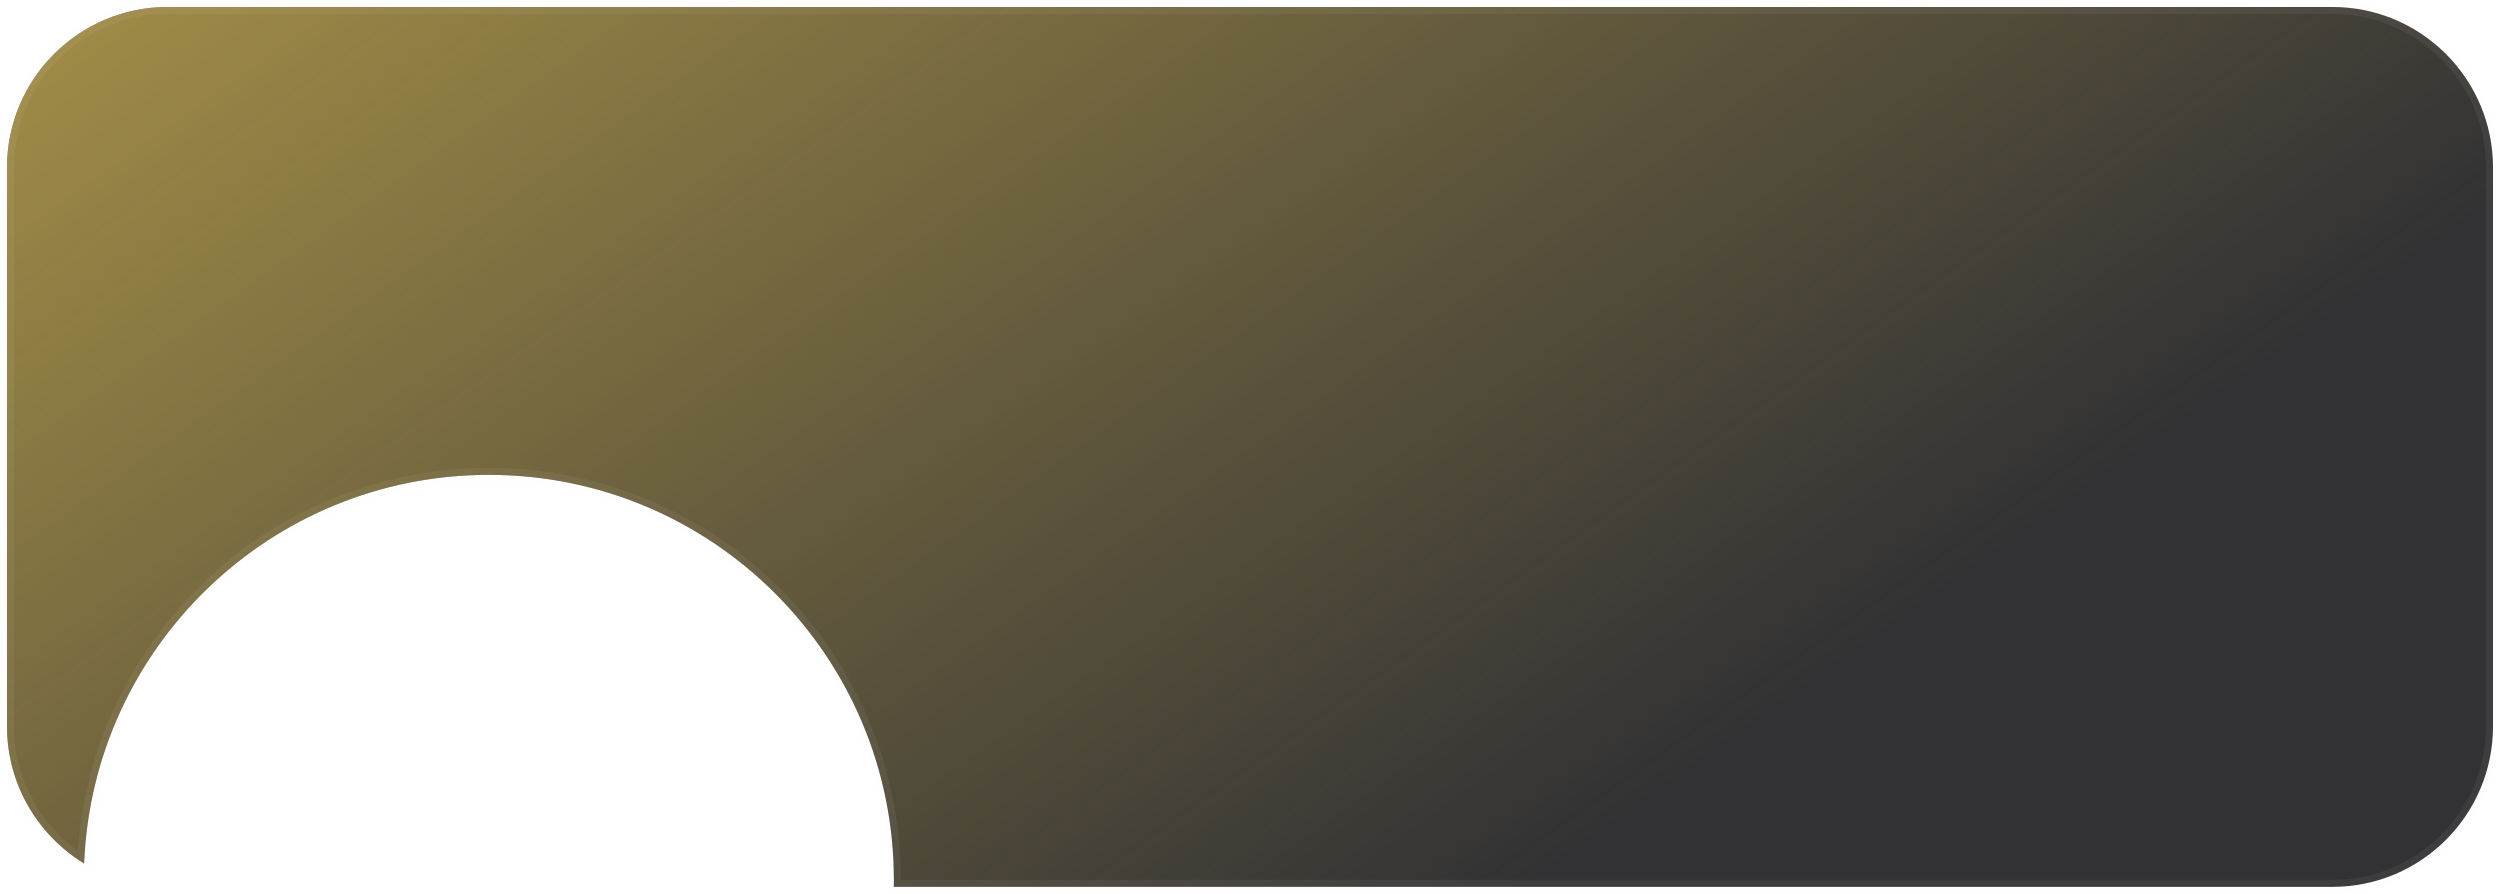
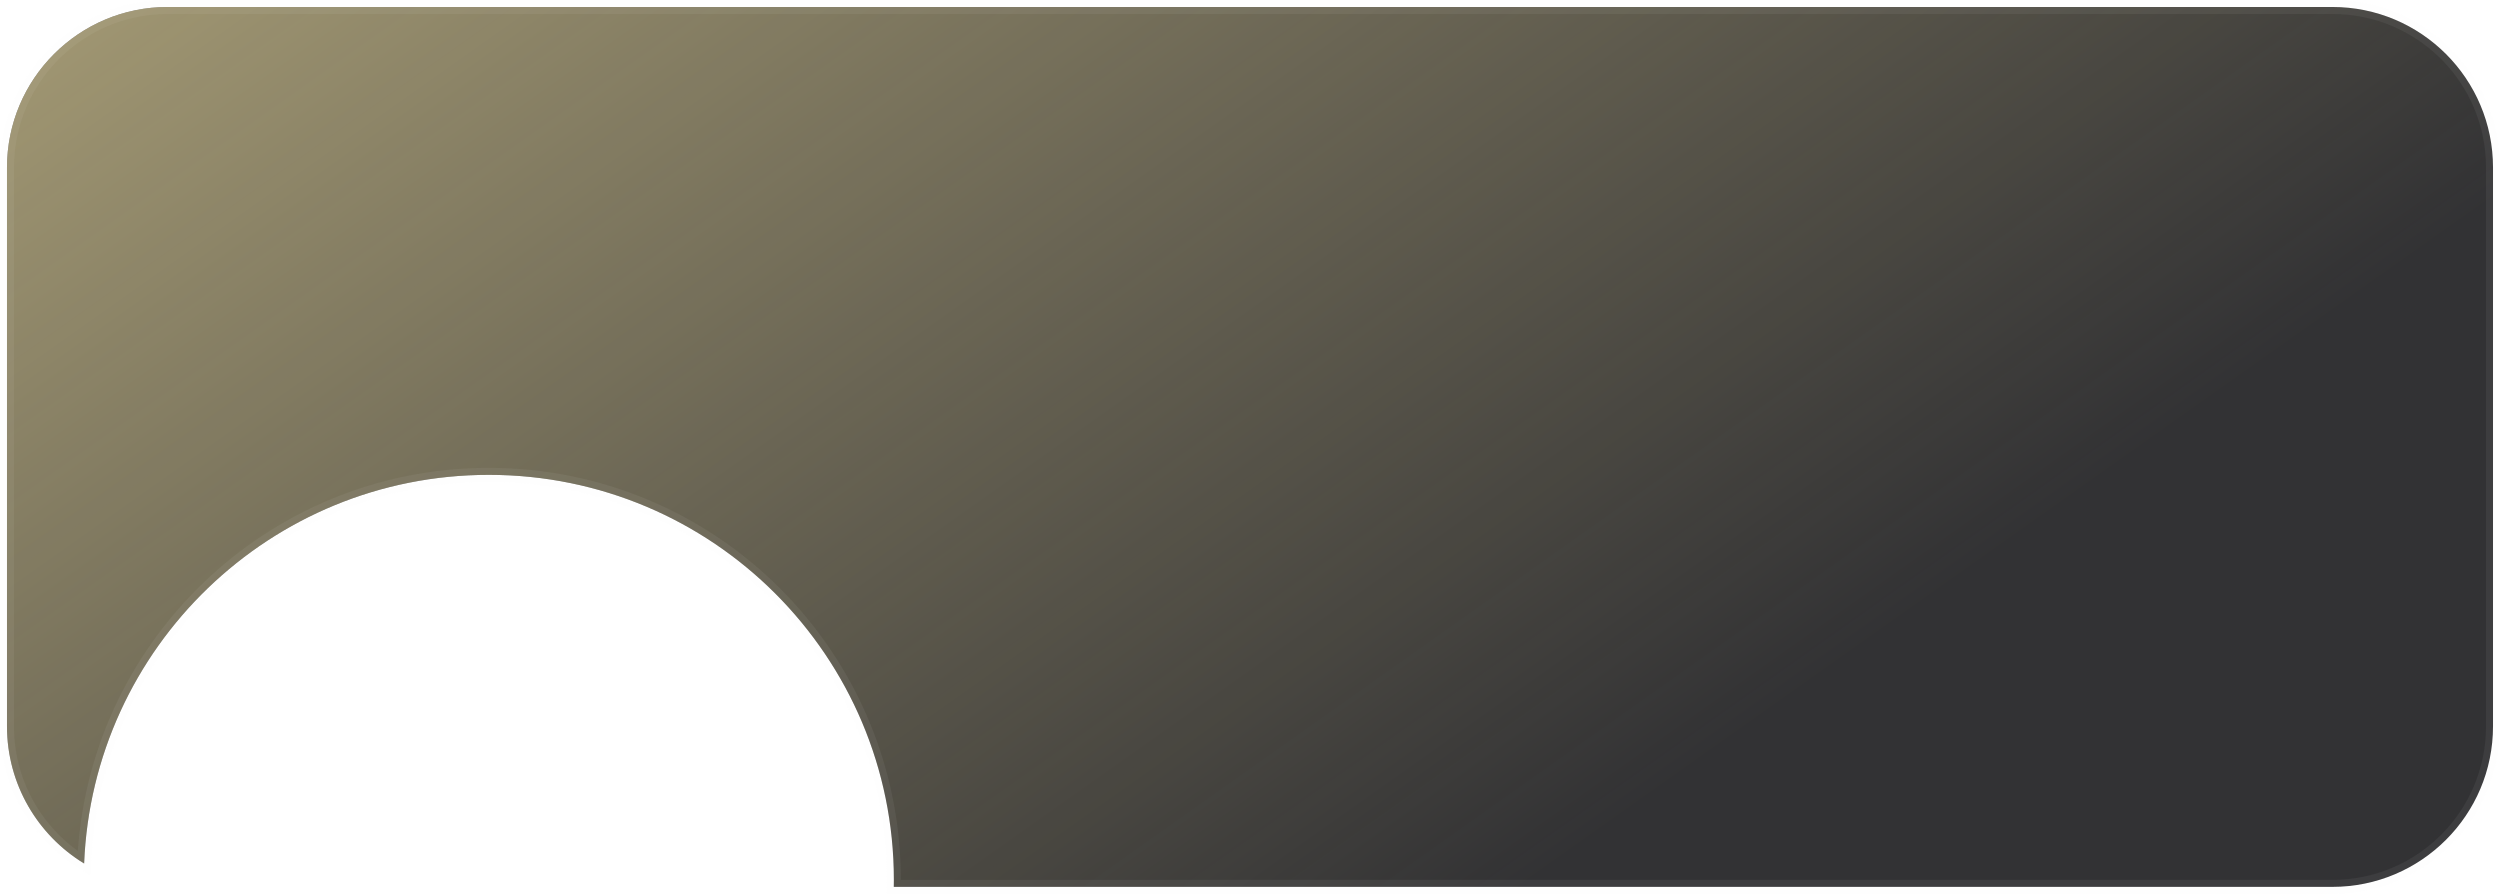
<svg xmlns="http://www.w3.org/2000/svg" xmlns:xlink="http://www.w3.org/1999/xlink" preserveAspectRatio="none" overflow="visible" style="display: block;" width="358" height="128" viewBox="0 0 358 128" fill="none">
  <g id="Cover photo">
    <use xlink:href="#stroke0_0_53" fill="#323234" />
    <use xlink:href="#stroke0_0_53" fill="url(#paint0_linear_0_53)" />
    <path d="M334 1C346.703 1 357 11.297 357 24V104C357 116.703 346.703 127 334 127H127.99C127.996 126.667 128 126.334 128 126C128 93.968 102.033 68 70 68C38.754 68 13.278 92.709 12.047 123.653C5.423 119.616 1 112.325 1 104V24C1 11.297 11.297 1 24 1H334Z" stroke-width="2" stroke="#F0EEE9" stroke-opacity="0.06" />
  </g>
  <defs>
    <linearGradient id="paint0_linear_0_53" x1="-62.289" y1="45.8" x2="69.751" y2="232.333" gradientUnits="userSpaceOnUse">
-       <stop stop-color="#FFD857" stop-opacity="0.55" />
-       <stop offset="1" stop-color="#FFD857" stop-opacity="0" />
+       <stop stop-color="#FFEDA8" stop-opacity="0.55" />
+       <stop offset="1" stop-color="#FFEDA8" stop-opacity="0" />
    </linearGradient>
    <path id="stroke0_0_53" d="M334 1C346.703 1 357 11.297 357 24V104C357 116.703 346.703 127 334 127H127.99C127.996 126.667 128 126.334 128 126C128 93.968 102.033 68 70 68C38.754 68 13.278 92.709 12.047 123.653C5.423 119.616 1 112.325 1 104V24C1 11.297 11.297 1 24 1H334Z" />
  </defs>
</svg>
